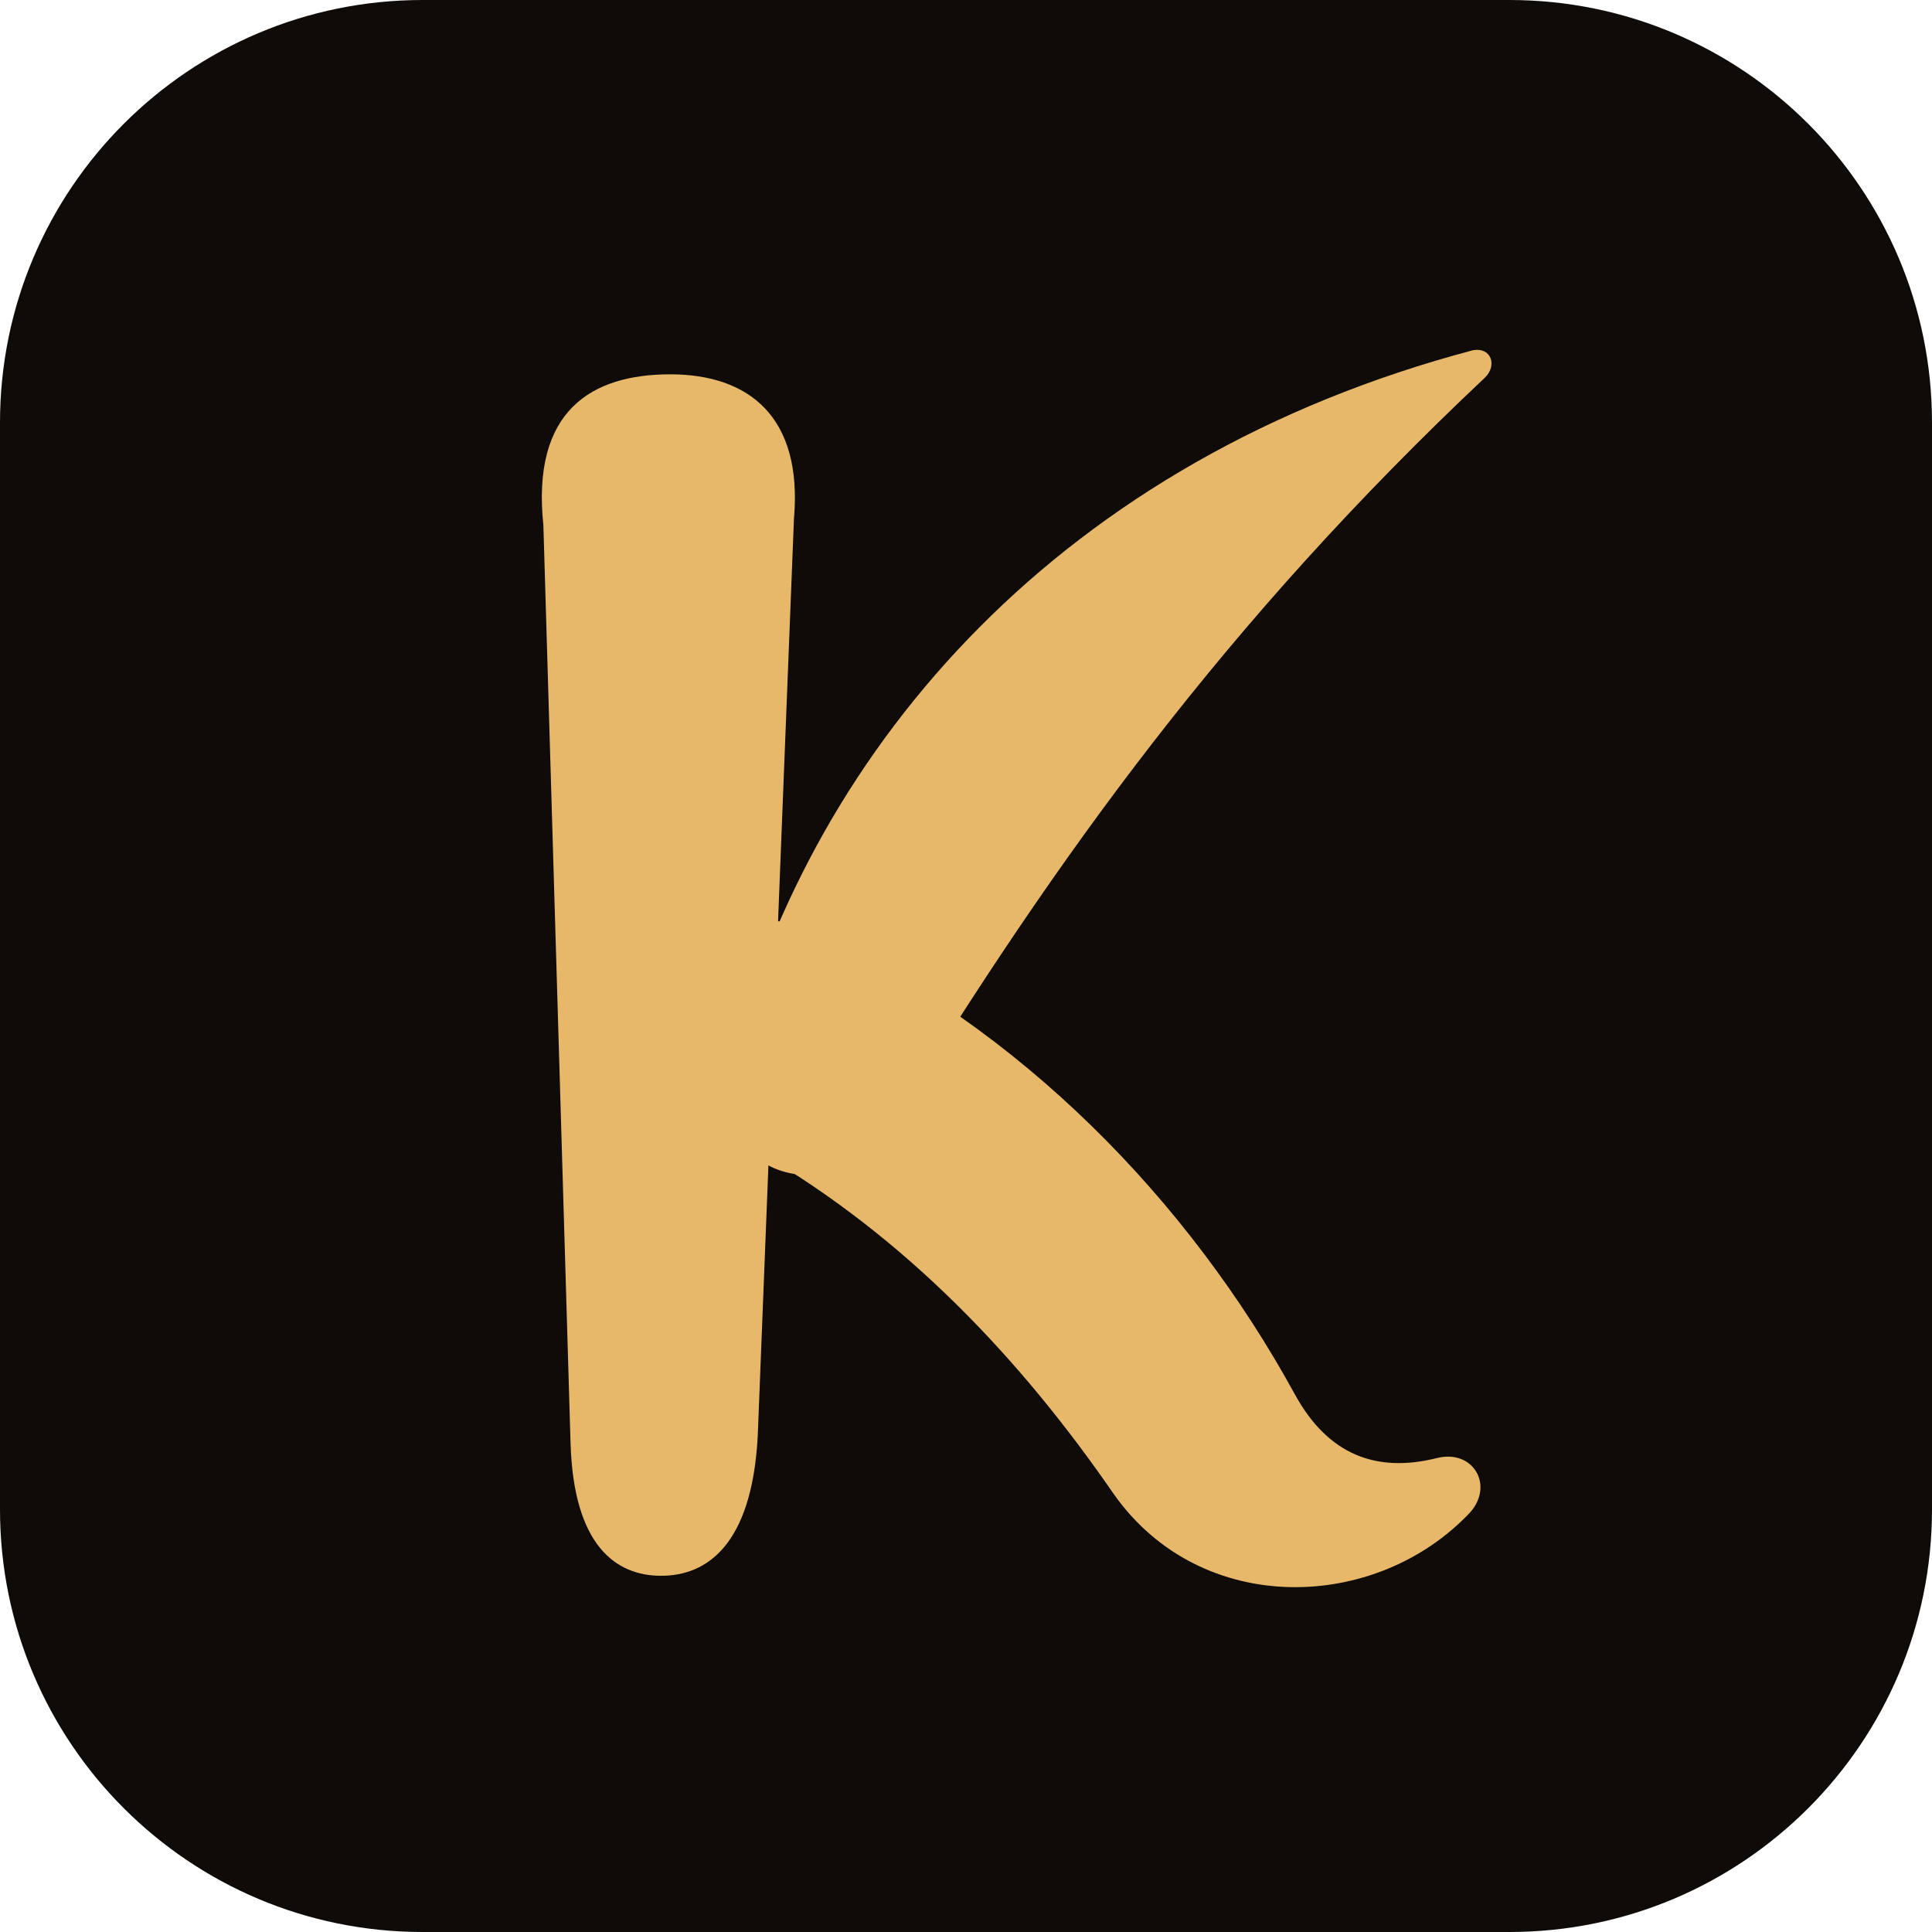
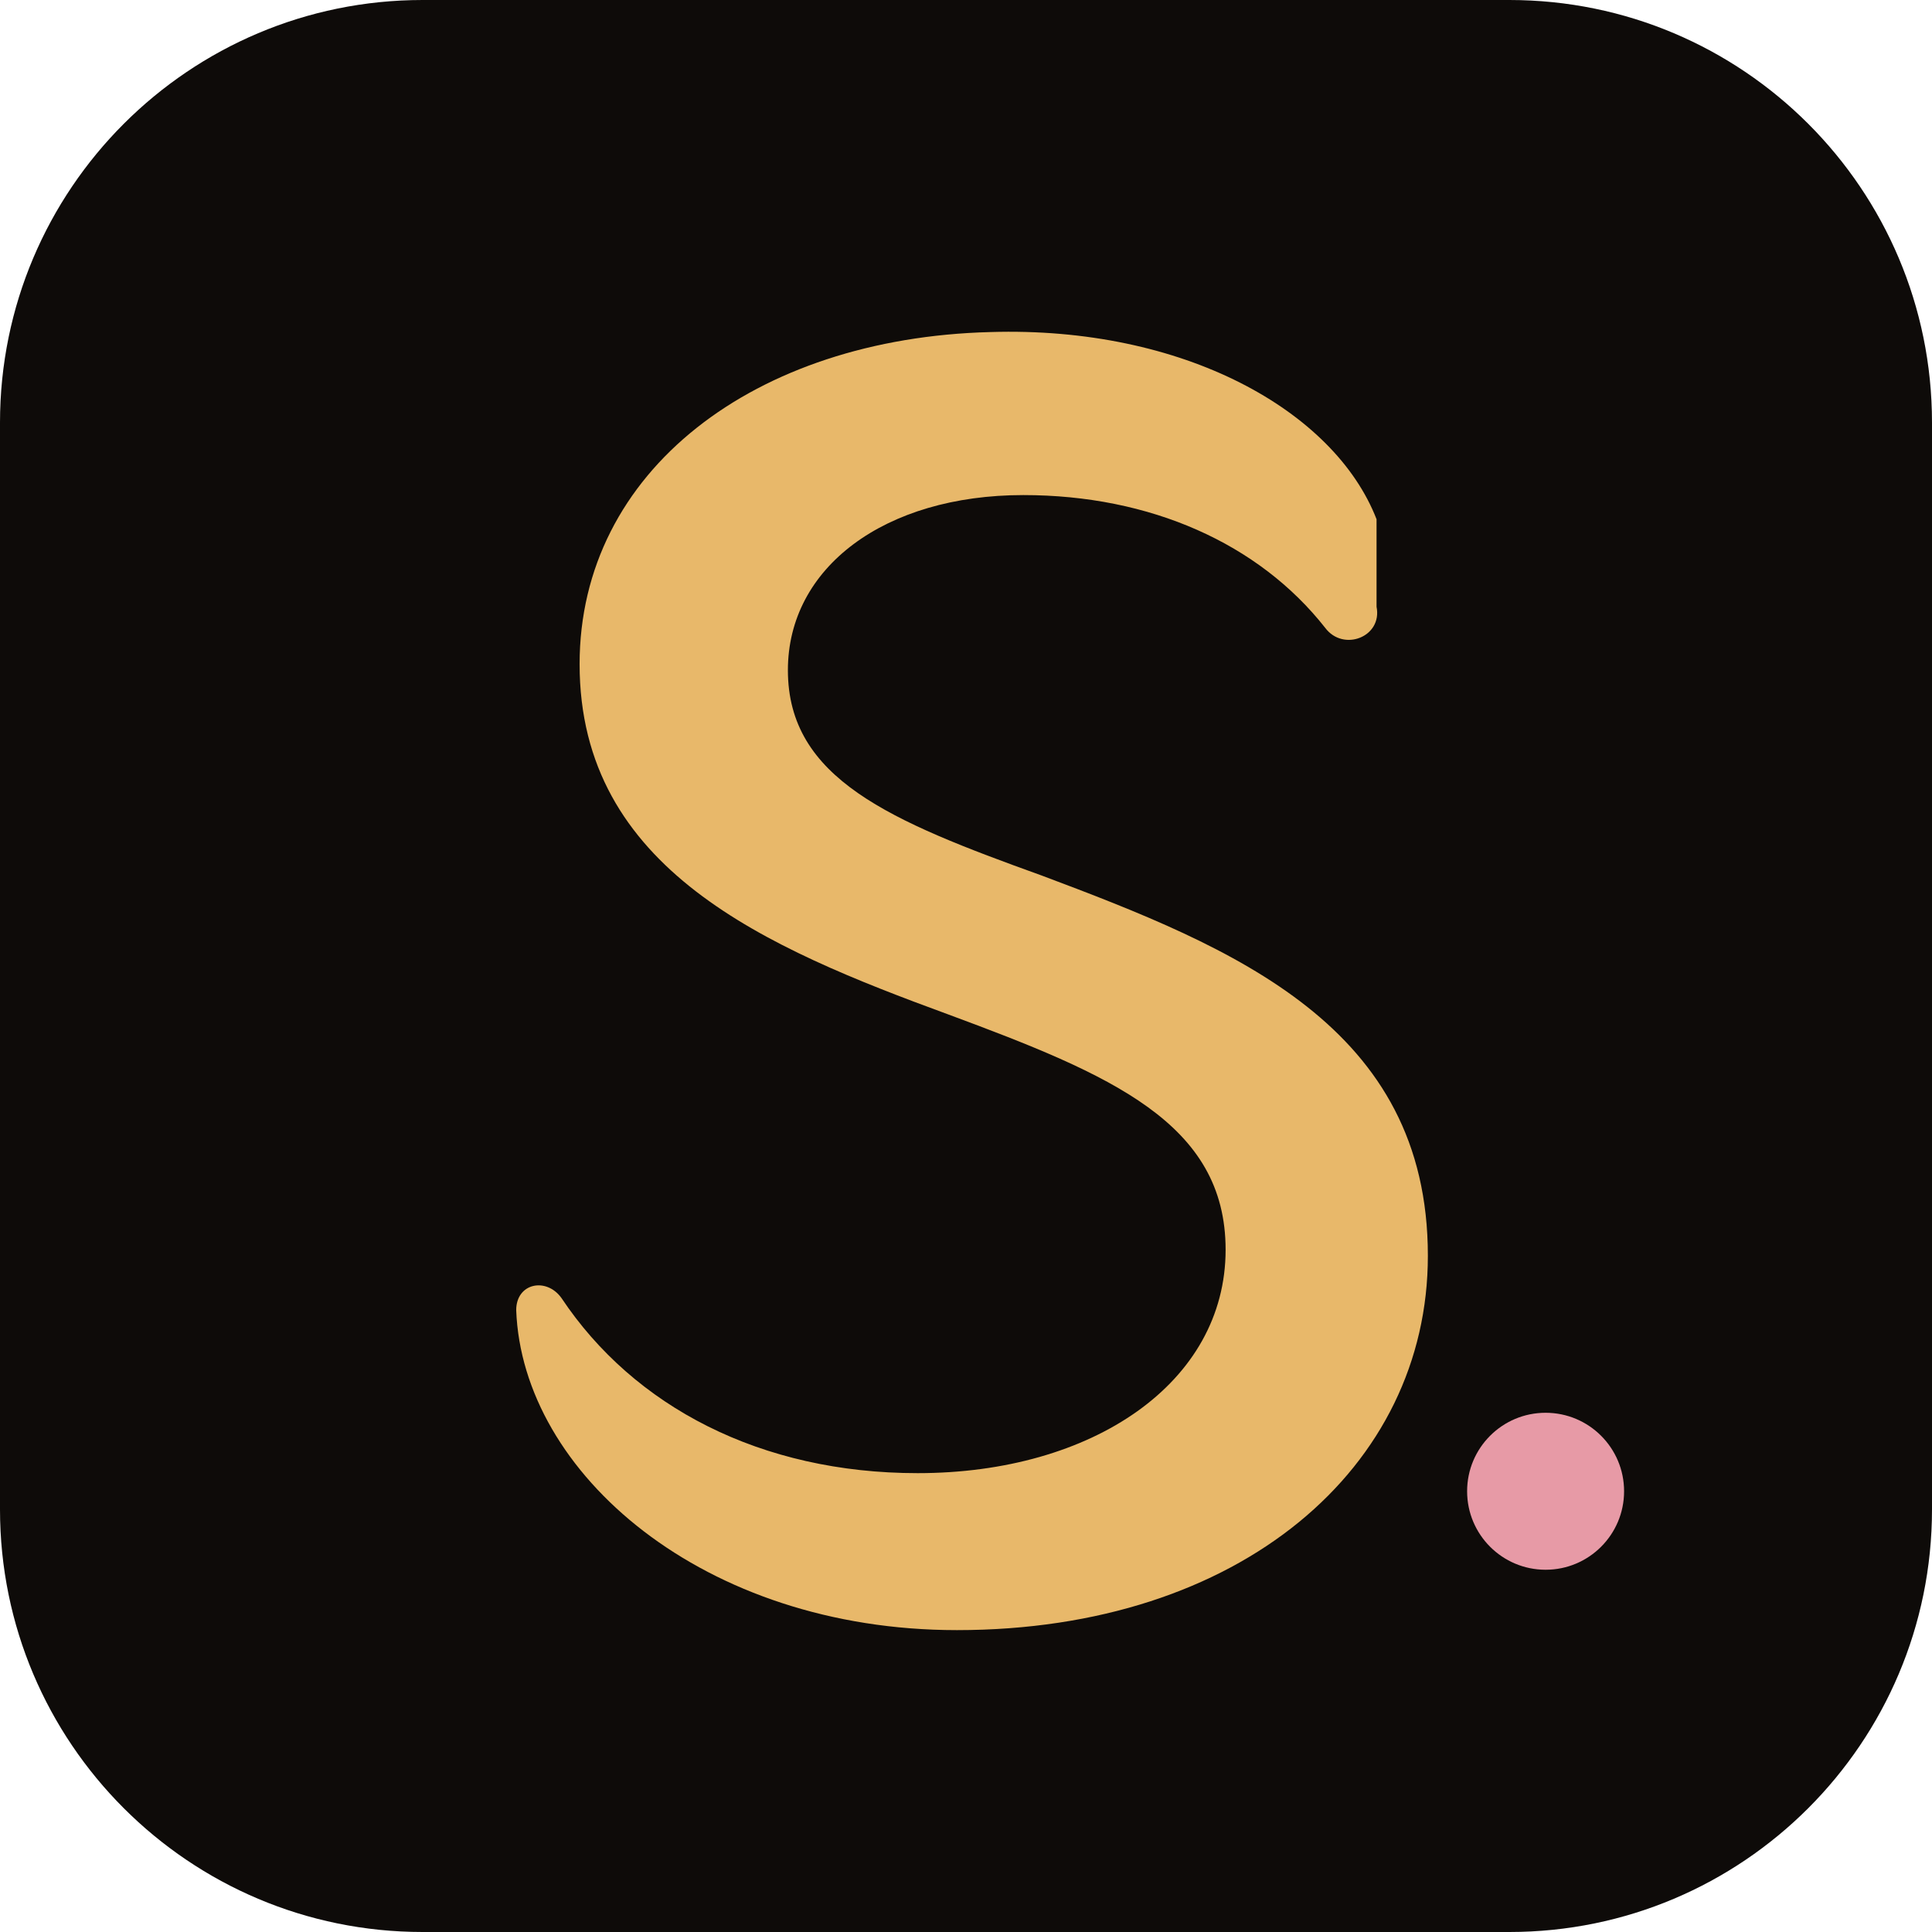
<svg xmlns="http://www.w3.org/2000/svg" viewBox="0 0 64 64">
  <rect width="64" height="64" rx="14" fill="#0e0b09" />
-   <g fill="#e8b86a">
-     <path d="M18 17.4C17.6 13.6 19.6 12.4 22.2 12.4S26.6 13.8 26.3 17.2L25.1 47.6C24.9 51.2 23.4 52.2 21.9 52.2S19 51.2 18.9 47.8Z" />
-     <path d="M24.2 35.2C27 24.6 35.2 15.2 48.8 11.6 49.4 11.5 49.6 12.1 49.2 12.5 40.6 20.6 35 28.4 29.6 37.2 27.6 40.4 23.2 38.8 24.2 35.2Z" />
-     <path d="M26.8 30.8C33.8 34 39.4 39.8 42.9 46.2 44 48.2 45.6 48.8 47.6 48.3 48.8 48 49.5 49.2 48.7 50.1 45.6 53.4 39.8 53.6 36.9 49.5 33.8 45 30 41 25.2 38.2 21.6 36 22.8 29 26.8 30.8Z" />
-   </g>
+   <path fill="#e8b86a" d="M45.6 17.2c-1.4-3.6-6.4-6.4-12.8-6.2-7.8.2-13.6 4.6-13.6 11 0 6.8 6.2 9.4 12.2 11.6 5.4 2 9.2 3.6 9.2 7.8 0 4.4-4.4 7.4-10.2 7.4-5.2 0-9.4-2.2-11.8-5.8-.5-.7-1.5-.5-1.5.4.2 5.4 6.2 10.6 14.6 10.6 9.4 0 15.6-5.4 15.6-12.4 0-7.6-6.4-10.2-12.8-12.6-5-1.8-8.4-3.2-8.4-6.8 0-3.4 3.2-5.8 7.8-5.8 4.2 0 7.8 1.6 10 4.4.6.8 1.9.3 1.7-.7z" />
+   <circle cx="51.2" cy="49.4" r="2.6" fill="#e79aa6" />
</svg>
